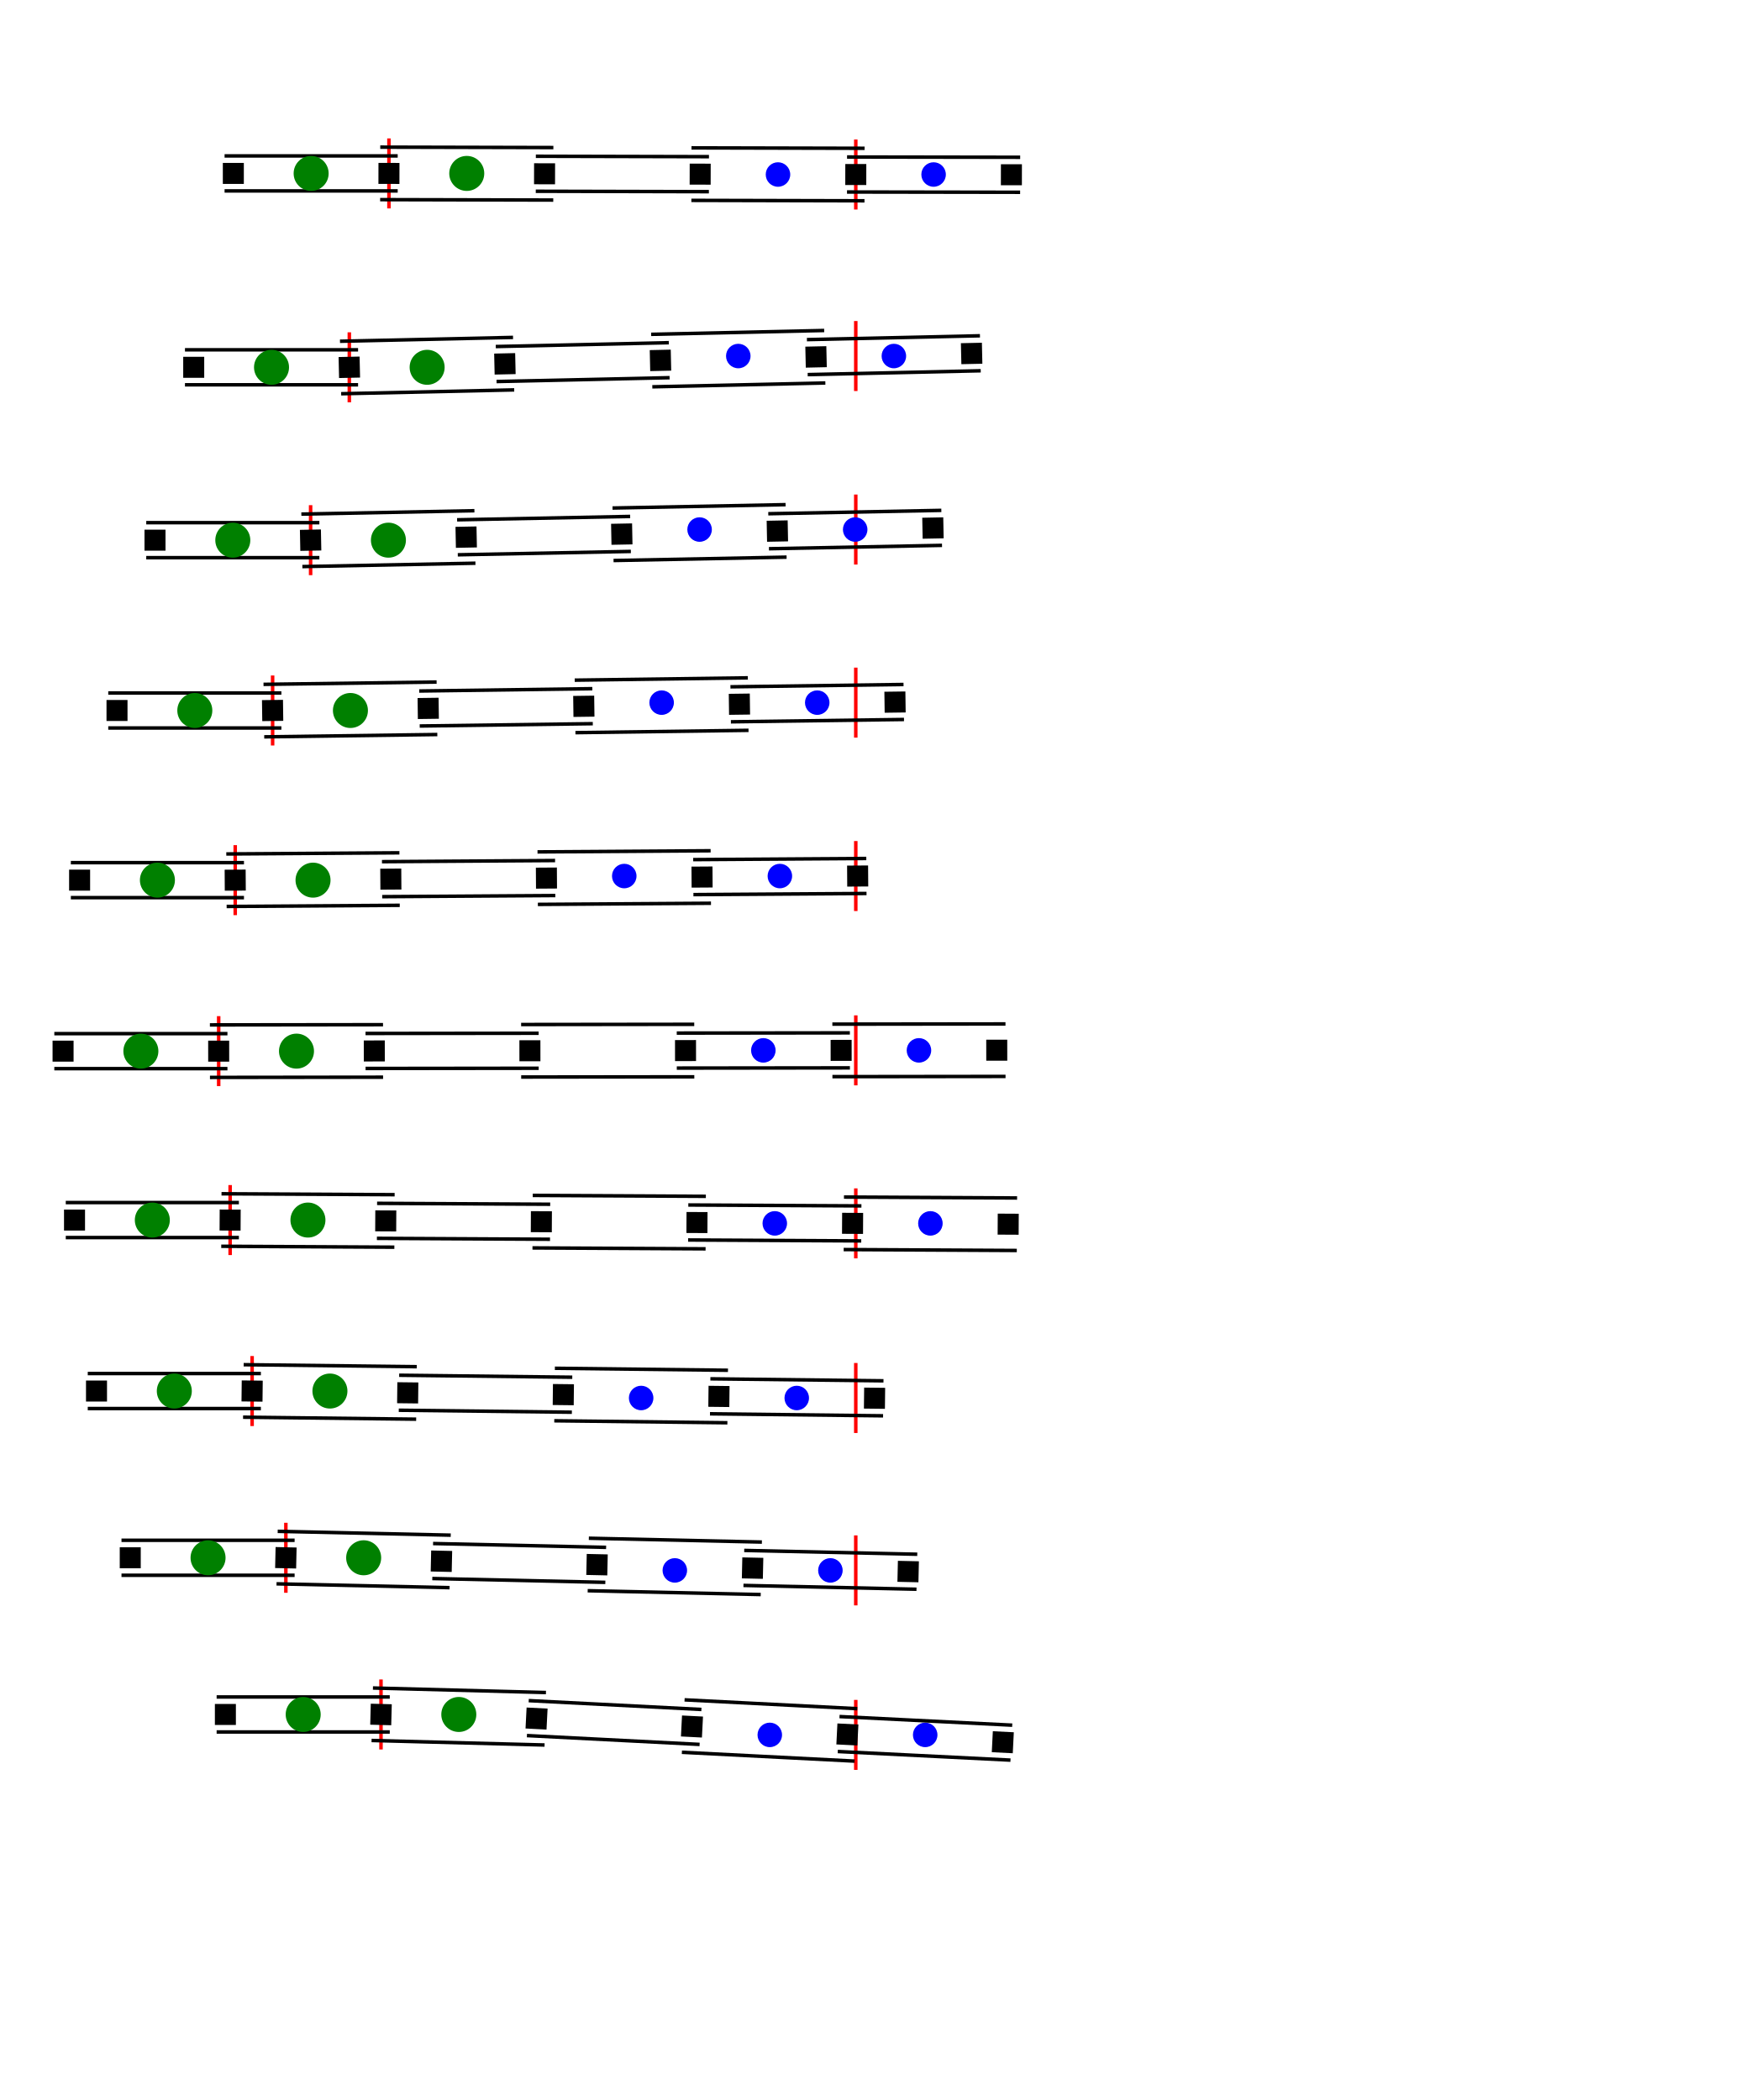
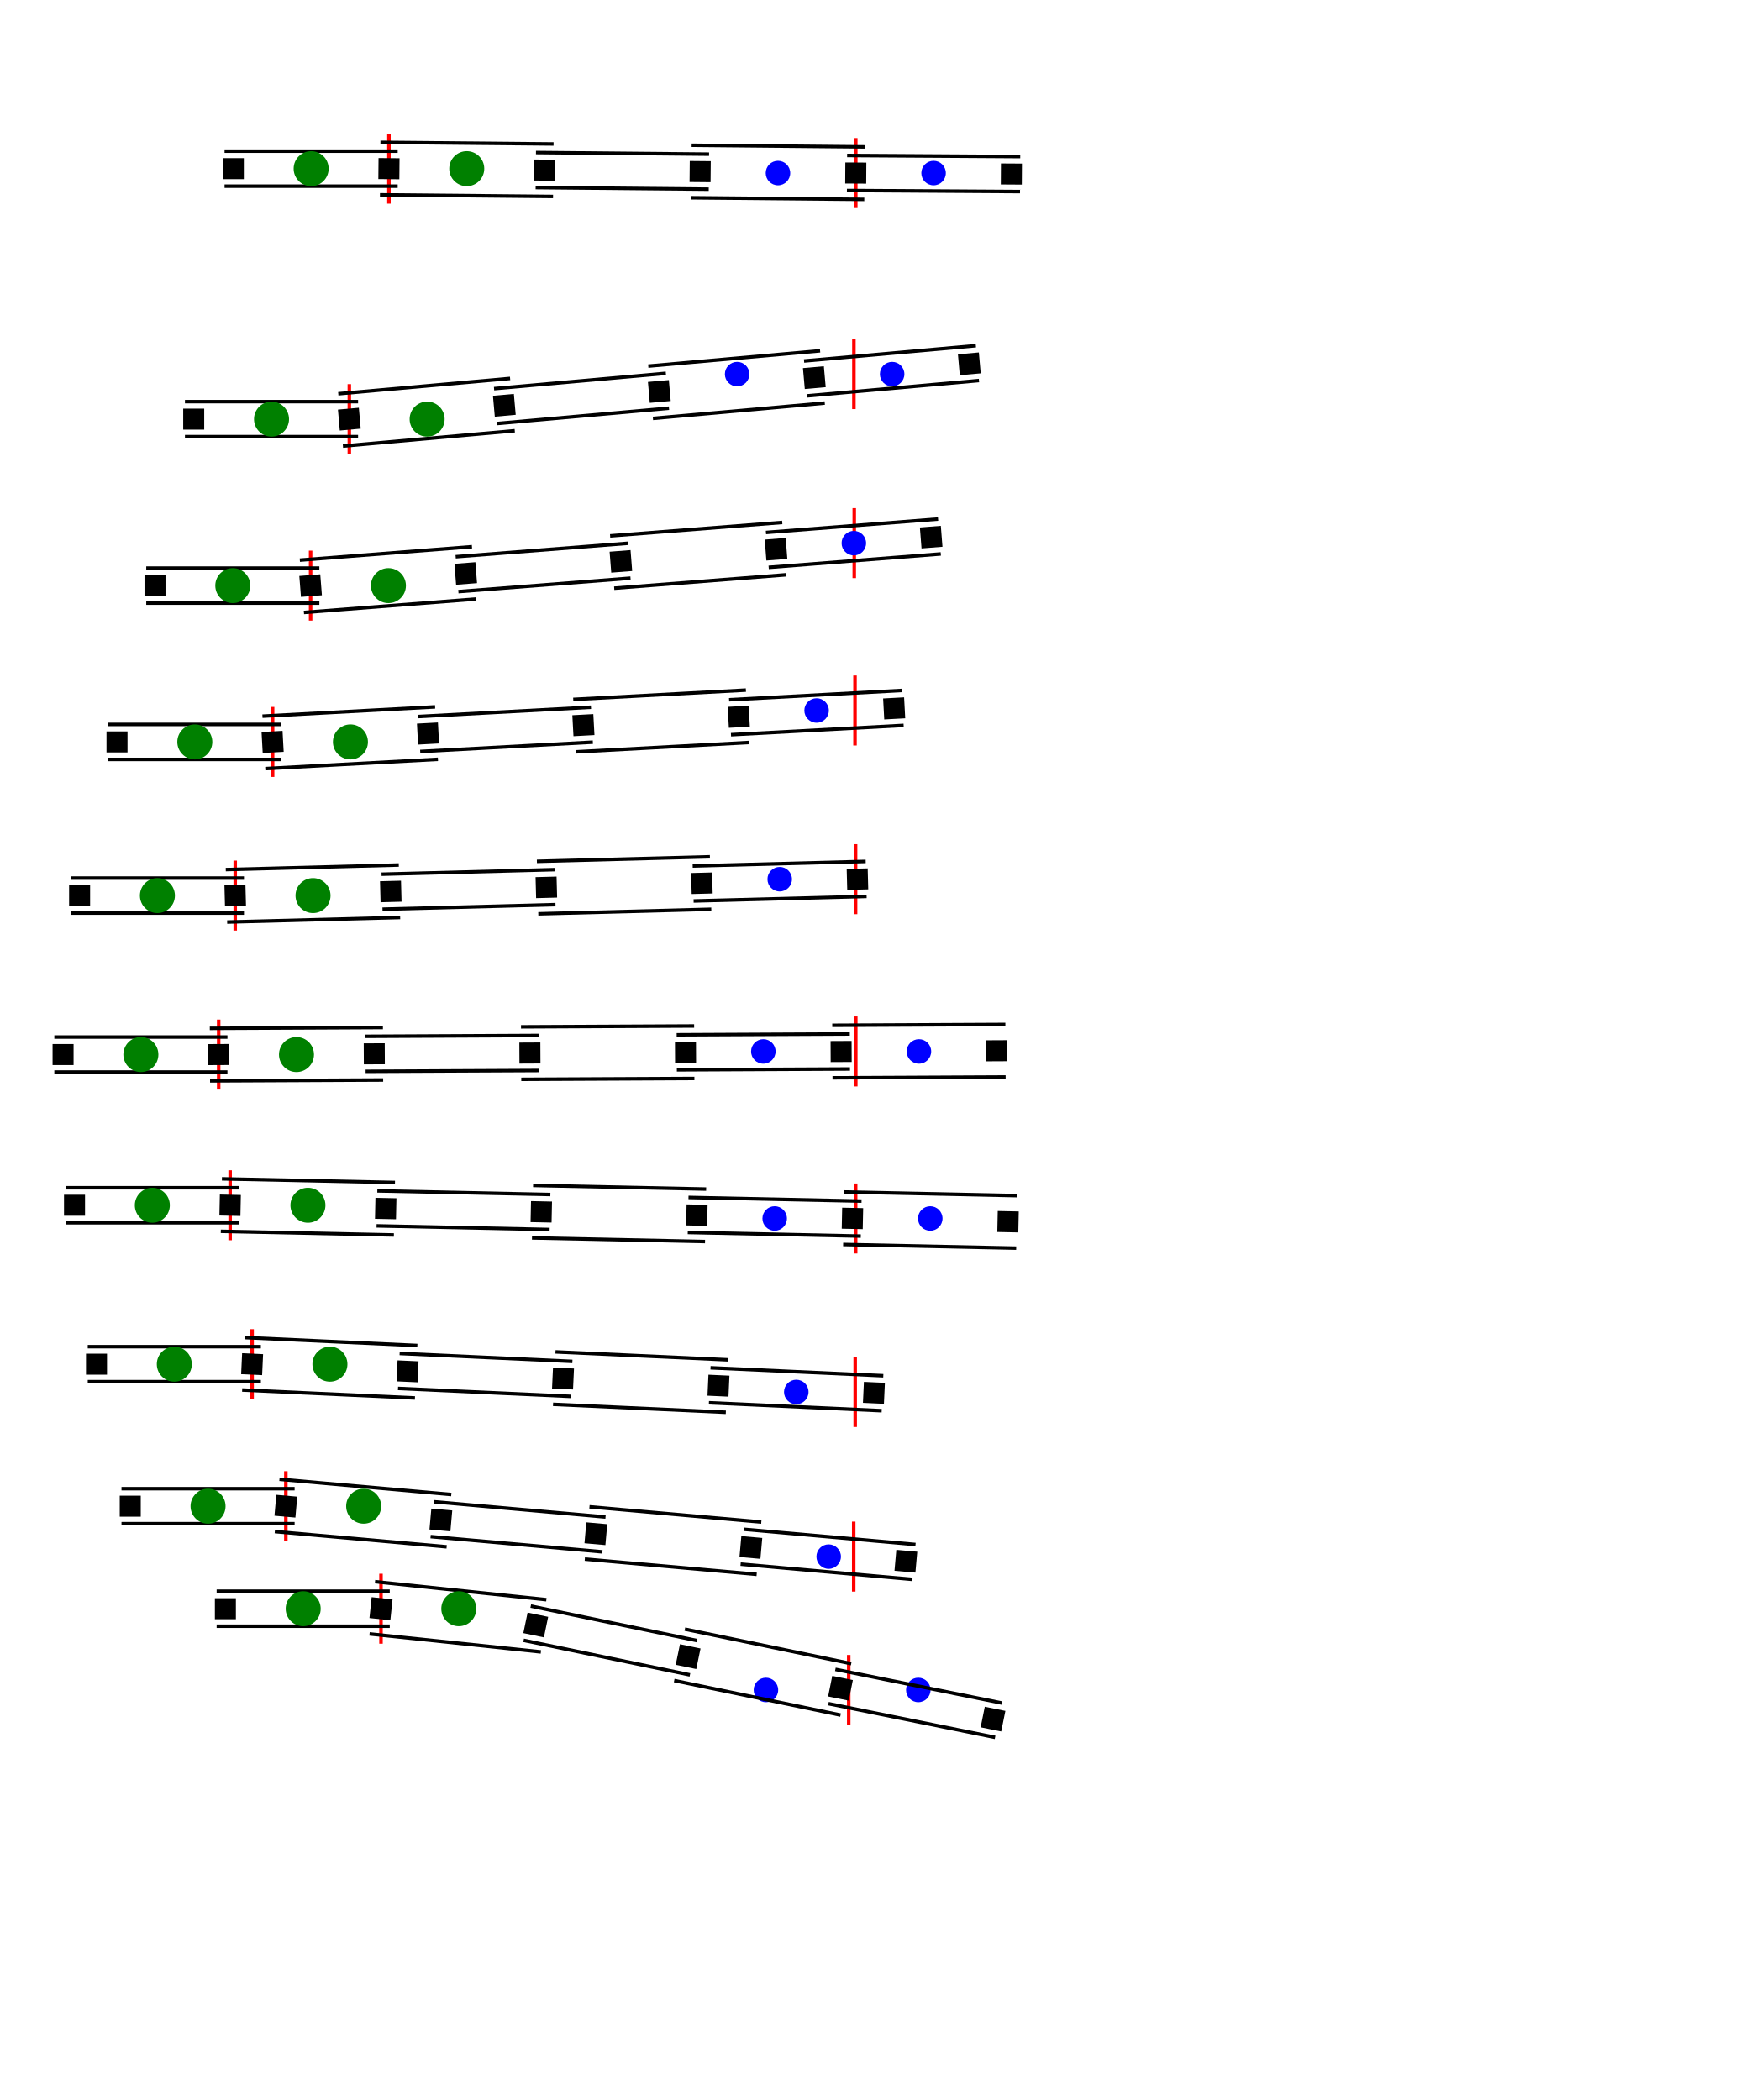
<svg xmlns="http://www.w3.org/2000/svg" width="1000" height="1200" viewBox="0 0 1000 1200">
  <defs>
</defs>
  <g>
-     <path d="M222.2,79.095 L222.2,119.095" stroke="red" stroke-width="2px" />
-     <path d="M488.9,79.722 L488.9,119.722" stroke="red" stroke-width="2px" />
-     <circle cx="444.45" cy="99.722" r="7" fill="blue" />
-     <circle cx="533.349" cy="99.722" r="7" fill="blue" />
-     <g fill="black" stroke="black" stroke-width="2px">
-       <g transform="rotate(0.0, 133.3, 99.09492)">
-         <rect x="128.3" y="94.095" width="10" height="10" />
-       </g>
-       <g transform="rotate(0.134613, 222.2, 99.09492)">
-         <rect x="217.2" y="94.095" width="10" height="10" />
-       </g>
-       <g transform="rotate(0.1346128, 311.0998, 99.30378)">
-         <rect x="306.1" y="94.304" width="10" height="10" />
-       </g>
-       <g transform="rotate(0.1346124, 399.9995, 99.51265)">
-         <rect x="395" y="94.513" width="10" height="10" />
-       </g>
-       <g transform="rotate(0.08974177, 488.8993, 99.72151)">
-         <rect x="483.899" y="94.722" width="10" height="10" />
-       </g>
-       <g transform="rotate(0.08974188, 577.7992, 99.86076)">
-         <rect x="572.799" y="94.861" width="10" height="10" />
-       </g>
-     </g>
-     <g fill="black" stroke="black" stroke-width="2px">
-       <g transform="rotate(0.0, 133.3, 99.09492)">
-         <path d="M128.3,89.095 L227.2,89.095" />
-         <path d="M128.3,109.095 L227.2,109.095" />
-       </g>
-       <g transform="rotate(0.134613, 222.2, 99.09492)">
-         <path d="M217.2,84.095 L316.1,84.095" />
-         <path d="M217.2,114.095 L316.1,114.095" />
-       </g>
-       <g transform="rotate(0.1346128, 311.0998, 99.30378)">
-         <path d="M306.1,89.304 L405,89.304" />
-         <path d="M306.1,109.304 L405,109.304" />
-       </g>
-       <g transform="rotate(0.1346124, 399.9995, 99.51265)">
-         <path d="M395,84.513 L493.899,84.513" />
-         <path d="M395,114.513 L493.899,114.513" />
-       </g>
-       <g transform="rotate(0.08974177, 488.8993, 99.72151)">
-         <path d="M483.899,89.722 L582.799,89.722" />
-         <path d="M483.899,109.722 L582.799,109.722" />
-       </g>
-     </g>
-     <g fill="green">
-       <circle cx="177.75" cy="99.095" r="10" />
-       <circle cx="266.65" cy="99.095" r="10" />
-     </g>
-   </g>
-   <g>
-     <path d="M199.566,189.888 L199.566,229.888" stroke="red" stroke-width="2px" />
-     <path d="M488.894,183.448 L488.894,223.448" stroke="red" stroke-width="2px" />
-     <circle cx="421.772" cy="203.448" r="7" fill="blue" />
-     <circle cx="510.65" cy="203.448" r="7" fill="blue" />
-     <g fill="black" stroke="black" stroke-width="2px">
-       <g transform="rotate(0.0, 110.6657, 209.8876)">
-         <rect x="105.666" y="204.888" width="10" height="10" />
-       </g>
-       <g transform="rotate(-1.275288, 199.5657, 209.8876)">
-         <rect x="194.566" y="204.888" width="10" height="10" />
-       </g>
-       <g transform="rotate(-1.275148, 288.4437, 207.9091)">
-         <rect x="283.444" y="202.909" width="10" height="10" />
-       </g>
-       <g transform="rotate(-1.274896, 377.3217, 205.9307)">
-         <rect x="372.322" y="200.931" width="10" height="10" />
-       </g>
-       <g transform="rotate(-1.27366, 466.1997, 203.9527)">
-         <rect x="461.2" y="198.953" width="10" height="10" />
-       </g>
-       <g transform="rotate(-1.274083, 555.0777, 201.9767)">
-         <rect x="550.078" y="196.977" width="10" height="10" />
-       </g>
-     </g>
-     <g fill="black" stroke="black" stroke-width="2px">
-       <g transform="rotate(0.0, 110.6657, 209.8876)">
-         <path d="M105.666,199.888 L204.566,199.888" />
-         <path d="M105.666,219.888 L204.566,219.888" />
-       </g>
-       <g transform="rotate(-1.275288, 199.5657, 209.8876)">
-         <path d="M194.566,194.888 L293.444,194.888" />
-         <path d="M194.566,224.888 L293.444,224.888" />
-       </g>
-       <g transform="rotate(-1.275148, 288.4437, 207.9091)">
-         <path d="M283.444,197.909 L382.322,197.909" />
-         <path d="M283.444,217.909 L382.322,217.909" />
-       </g>
-       <g transform="rotate(-1.274896, 377.3217, 205.9307)">
-         <path d="M372.322,190.931 L471.2,190.931" />
-         <path d="M372.322,220.931 L471.2,220.931" />
-       </g>
-       <g transform="rotate(-1.27366, 466.1997, 203.9527)">
-         <path d="M461.2,193.953 L560.078,193.953" />
-         <path d="M461.2,213.953 L560.078,213.953" />
-       </g>
-     </g>
-     <g fill="green">
-       <circle cx="155.116" cy="209.888" r="10" />
-       <circle cx="244.016" cy="209.888" r="10" />
-     </g>
-   </g>
-   <g>
-     <path d="M177.449,288.667 L177.449,328.667" stroke="red" stroke-width="2px" />
-     <path d="M488.891,282.593 L488.891,322.593" stroke="red" stroke-width="2px" />
-     <circle cx="399.665" cy="302.593" r="7" fill="blue" />
-     <circle cx="488.548" cy="302.593" r="7" fill="blue" />
-     <g fill="black" stroke="black" stroke-width="2px">
-       <g transform="rotate(0.0, 88.54859, 308.6672)">
-         <rect x="83.549" y="303.667" width="10" height="10" />
-       </g>
-       <g transform="rotate(-1.1175, 177.4486, 308.6672)">
-         <rect x="172.449" y="303.667" width="10" height="10" />
-       </g>
-       <g transform="rotate(-1.117415, 266.3317, 306.9334)">
-         <rect x="261.332" y="301.933" width="10" height="10" />
-       </g>
-       <g transform="rotate(-1.117274, 355.2148, 305.1997)">
-         <rect x="350.215" y="300.2" width="10" height="10" />
-       </g>
-       <g transform="rotate(-1.116852, 444.0979, 303.4663)">
-         <rect x="439.098" y="298.466" width="10" height="10" />
-       </g>
-       <g transform="rotate(-1.11728, 532.981, 301.7335)">
-         <rect x="527.981" y="296.733" width="10" height="10" />
-       </g>
-     </g>
-     <g fill="black" stroke="black" stroke-width="2px">
-       <g transform="rotate(0.0, 88.54859, 308.6672)">
-         <path d="M83.549,298.667 L182.449,298.667" />
-         <path d="M83.549,318.667 L182.449,318.667" />
-       </g>
-       <g transform="rotate(-1.1175, 177.4486, 308.6672)">
-         <path d="M172.449,293.667 L271.332,293.667" />
-         <path d="M172.449,323.667 L271.332,323.667" />
-       </g>
-       <g transform="rotate(-1.117415, 266.3317, 306.9334)">
-         <path d="M261.332,296.933 L360.215,296.933" />
-         <path d="M261.332,316.933 L360.215,316.933" />
-       </g>
-       <g transform="rotate(-1.117274, 355.2148, 305.1997)">
-         <path d="M350.215,290.2 L449.098,290.2" />
-         <path d="M350.215,320.2 L449.098,320.2" />
-       </g>
-       <g transform="rotate(-1.116852, 444.0979, 303.4663)">
-         <path d="M439.098,293.466 L537.981,293.466" />
-         <path d="M439.098,313.466 L537.981,313.466" />
-       </g>
-     </g>
-     <g fill="green">
-       <circle cx="132.999" cy="308.667" r="10" />
-       <circle cx="221.899" cy="308.667" r="10" />
-     </g>
-   </g>
-   <g>
-     <path d="M155.745,385.992 L155.745,425.992" stroke="red" stroke-width="2px" />
-     <path d="M488.894,381.501 L488.894,421.501" stroke="red" stroke-width="2px" />
-     <circle cx="377.979" cy="401.501" r="7" fill="blue" />
-     <circle cx="466.871" cy="401.501" r="7" fill="blue" />
-     <g fill="black" stroke="black" stroke-width="2px">
-       <g transform="rotate(0.0, 66.84485, 405.9918)">
-         <rect x="61.845" y="400.992" width="10" height="10" />
-       </g>
-       <g transform="rotate(-0.7723904, 155.7448, 405.9918)">
-         <rect x="150.745" y="400.992" width="10" height="10" />
-       </g>
-       <g transform="rotate(-0.7723649, 244.6368, 404.7934)">
-         <rect x="239.637" y="399.793" width="10" height="10" />
-       </g>
-       <g transform="rotate(-0.7723247, 333.5287, 403.595)">
-         <rect x="328.529" y="398.595" width="10" height="10" />
-       </g>
-       <g transform="rotate(-0.7722309, 422.4206, 402.3967)">
-         <rect x="417.421" y="397.397" width="10" height="10" />
-       </g>
-       <g transform="rotate(-0.7725091, 511.3125, 401.1986)">
-         <rect x="506.313" y="396.199" width="10" height="10" />
-       </g>
-     </g>
-     <g fill="black" stroke="black" stroke-width="2px">
-       <g transform="rotate(0.0, 66.84485, 405.9918)">
-         <path d="M61.845,395.992 L160.745,395.992" />
-         <path d="M61.845,415.992 L160.745,415.992" />
-       </g>
-       <g transform="rotate(-0.7723904, 155.7448, 405.9918)">
-         <path d="M150.745,390.992 L249.637,390.992" />
-         <path d="M150.745,420.992 L249.637,420.992" />
-       </g>
-       <g transform="rotate(-0.7723649, 244.6368, 404.7934)">
-         <path d="M239.637,394.793 L338.529,394.793" />
-         <path d="M239.637,414.793 L338.529,414.793" />
-       </g>
-       <g transform="rotate(-0.7723247, 333.5287, 403.595)">
-         <path d="M328.529,388.595 L427.421,388.595" />
-         <path d="M328.529,418.595 L427.421,418.595" />
-       </g>
-       <g transform="rotate(-0.7722309, 422.4206, 402.3967)">
-         <path d="M417.421,392.397 L516.313,392.397" />
-         <path d="M417.421,412.397 L516.313,412.397" />
-       </g>
-     </g>
-     <g fill="green">
-       <circle cx="111.295" cy="405.992" r="10" />
-       <circle cx="200.195" cy="405.992" r="10" />
-     </g>
-   </g>
-   <g>
-     <path d="M134.378,482.939 L134.378,522.939" stroke="red" stroke-width="2px" />
-     <path d="M488.898,480.596 L488.898,520.596" stroke="red" stroke-width="2px" />
-     <circle cx="356.624" cy="500.596" r="7" fill="blue" />
-     <circle cx="445.522" cy="500.596" r="7" fill="blue" />
-     <g fill="black" stroke="black" stroke-width="2px">
-       <g transform="rotate(0.0, 45.47818, 502.939)">
-         <rect x="40.478" y="497.939" width="10" height="10" />
-       </g>
-       <g transform="rotate(-0.3787096, 134.3782, 502.939)">
-         <rect x="129.378" y="497.939" width="10" height="10" />
-       </g>
-       <g transform="rotate(-0.3787068, 223.2762, 502.3514)">
-         <rect x="218.276" y="497.351" width="10" height="10" />
-       </g>
-       <g transform="rotate(-0.3787026, 312.1743, 501.7638)">
-         <rect x="307.174" y="496.764" width="10" height="10" />
-       </g>
-       <g transform="rotate(-0.3786943, 401.0724, 501.1762)">
-         <rect x="396.072" y="496.176" width="10" height="10" />
-       </g>
-       <g transform="rotate(-0.3793813, 489.9704, 500.5886)">
-         <rect x="484.97" y="495.589" width="10" height="10" />
-       </g>
-     </g>
-     <g fill="black" stroke="black" stroke-width="2px">
-       <g transform="rotate(0.0, 45.47818, 502.939)">
-         <path d="M40.478,492.939 L139.378,492.939" />
-         <path d="M40.478,512.939 L139.378,512.939" />
-       </g>
-       <g transform="rotate(-0.3787096, 134.3782, 502.939)">
-         <path d="M129.378,487.939 L228.276,487.939" />
-         <path d="M129.378,517.939 L228.276,517.939" />
-       </g>
-       <g transform="rotate(-0.3787068, 223.2762, 502.3514)">
-         <path d="M218.276,492.351 L317.174,492.351" />
-         <path d="M218.276,512.351 L317.174,512.351" />
-       </g>
-       <g transform="rotate(-0.3787026, 312.1743, 501.7638)">
-         <path d="M307.174,486.764 L406.072,486.764" />
-         <path d="M307.174,516.764 L406.072,516.764" />
-       </g>
-       <g transform="rotate(-0.3786943, 401.0724, 501.1762)">
-         <path d="M396.072,491.176 L494.97,491.176" />
-         <path d="M396.072,511.176 L494.97,511.176" />
-       </g>
-     </g>
-     <g fill="green">
-       <circle cx="89.928" cy="502.939" r="10" />
-       <circle cx="178.828" cy="502.939" r="10" />
-     </g>
-   </g>
-   <g>
-     <path d="M124.93,580.652 L124.93,620.652" stroke="red" stroke-width="2px" />
-     <path d="M488.9,580.207 L488.9,620.207" stroke="red" stroke-width="2px" />
-     <circle cx="436.08" cy="600.207" r="7" fill="blue" />
-     <circle cx="524.98" cy="600.207" r="7" fill="blue" />
-     <g fill="black" stroke="black" stroke-width="2px">
-       <g transform="rotate(0.0, 36.02983, 600.6521)">
-         <rect x="31.03" y="595.652" width="10" height="10" />
-       </g>
-       <g transform="rotate(-0.07004647, 124.9298, 600.6521)">
-         <rect x="119.93" y="595.652" width="10" height="10" />
-       </g>
-       <g transform="rotate(-0.07004645, 213.8298, 600.5434)">
-         <rect x="208.83" y="595.543" width="10" height="10" />
-       </g>
-       <g transform="rotate(-0.07004643, 302.7297, 600.4347)">
-         <rect x="297.73" y="595.435" width="10" height="10" />
-       </g>
-       <g transform="rotate(-0.07004638, 391.6296, 600.326)">
-         <rect x="386.63" y="595.326" width="10" height="10" />
-       </g>
-       <g transform="rotate(-0.07004583, 480.5296, 600.2174)">
-         <rect x="475.53" y="595.217" width="10" height="10" />
-       </g>
-       <g transform="rotate(-0.07004588, 569.4295, 600.1087)">
-         <rect x="564.43" y="595.109" width="10" height="10" />
-       </g>
-     </g>
-     <g fill="black" stroke="black" stroke-width="2px">
-       <g transform="rotate(0.0, 36.02983, 600.6521)">
-         <path d="M31.03,590.652 L129.93,590.652" />
-         <path d="M31.03,610.652 L129.93,610.652" />
-       </g>
-       <g transform="rotate(-0.07004647, 124.9298, 600.6521)">
-         <path d="M119.93,585.652 L218.83,585.652" />
-         <path d="M119.93,615.652 L218.83,615.652" />
-       </g>
-       <g transform="rotate(-0.07004645, 213.8298, 600.5434)">
-         <path d="M208.83,590.543 L307.73,590.543" />
-         <path d="M208.83,610.543 L307.73,610.543" />
-       </g>
-       <g transform="rotate(-0.07004643, 302.7297, 600.4347)">
-         <path d="M297.73,585.435 L396.63,585.435" />
-         <path d="M297.73,615.435 L396.63,615.435" />
-       </g>
-       <g transform="rotate(-0.07004638, 391.6296, 600.326)">
-         <path d="M386.63,590.326 L485.53,590.326" />
-         <path d="M386.63,610.326 L485.53,610.326" />
-       </g>
-       <g transform="rotate(-0.07004583, 480.5296, 600.2174)">
-         <path d="M475.53,585.217 L574.43,585.217" />
-         <path d="M475.53,615.217 L574.43,615.217" />
-       </g>
-     </g>
-     <g fill="green">
-       <circle cx="80.48" cy="600.652" r="10" />
-       <circle cx="169.38" cy="600.652" r="10" />
-     </g>
-   </g>
-   <g>
-     <path d="M131.472,677.179 L131.472,717.179" stroke="red" stroke-width="2px" />
-     <path d="M488.9,679.07 L488.9,719.07" stroke="red" stroke-width="2px" />
-     <circle cx="442.619" cy="699.07" r="7" fill="blue" />
-     <circle cx="531.517" cy="699.07" r="7" fill="blue" />
-     <g fill="black" stroke="black" stroke-width="2px">
-       <g transform="rotate(0.0, 42.57247, 697.1786)">
-         <rect x="37.572" y="692.179" width="10" height="10" />
-       </g>
-       <g transform="rotate(0.3031387, 131.4725, 697.1786)">
-         <rect x="126.472" y="692.179" width="10" height="10" />
-       </g>
-       <g transform="rotate(0.3031373, 220.3712, 697.6489)">
-         <rect x="215.371" y="692.649" width="10" height="10" />
-       </g>
-       <g transform="rotate(0.3031352, 309.27, 698.1193)">
-         <rect x="304.27" y="693.119" width="10" height="10" />
-       </g>
-       <g transform="rotate(0.303131, 398.1687, 698.5896)">
-         <rect x="393.169" y="693.59" width="10" height="10" />
-       </g>
-       <g transform="rotate(0.3029252, 487.0675, 699.06)">
-         <rect x="482.067" y="694.06" width="10" height="10" />
-       </g>
-       <g transform="rotate(0.3029295, 575.9663, 699.53)">
-         <rect x="570.966" y="694.53" width="10" height="10" />
-       </g>
-     </g>
-     <g fill="black" stroke="black" stroke-width="2px">
-       <g transform="rotate(0.0, 42.57247, 697.1786)">
-         <path d="M37.572,687.179 L136.472,687.179" />
-         <path d="M37.572,707.179 L136.472,707.179" />
-       </g>
-       <g transform="rotate(0.3031387, 131.4725, 697.1786)">
-         <path d="M126.472,682.179 L225.371,682.179" />
-         <path d="M126.472,712.179 L225.371,712.179" />
-       </g>
-       <g transform="rotate(0.3031373, 220.3712, 697.6489)">
-         <path d="M215.371,687.649 L314.27,687.649" />
-         <path d="M215.371,707.649 L314.27,707.649" />
-       </g>
-       <g transform="rotate(0.3031352, 309.27, 698.1193)">
-         <path d="M304.27,683.119 L403.169,683.119" />
-         <path d="M304.27,713.119 L403.169,713.119" />
-       </g>
-       <g transform="rotate(0.303131, 398.1687, 698.5896)">
-         <path d="M393.169,688.59 L492.067,688.59" />
-         <path d="M393.169,708.59 L492.067,708.59" />
-       </g>
-       <g transform="rotate(0.3029252, 487.0675, 699.06)">
-         <path d="M482.067,684.06 L580.966,684.06" />
-         <path d="M482.067,714.06 L580.966,714.06" />
-       </g>
-     </g>
-     <g fill="green">
-       <circle cx="87.022" cy="697.179" r="10" />
-       <circle cx="175.922" cy="697.179" r="10" />
-     </g>
-   </g>
-   <g>
-     <path d="M144.033,774.881 L144.033,814.881" stroke="red" stroke-width="2px" />
-     <path d="M488.895,778.853 L488.895,818.853" stroke="red" stroke-width="2px" />
-     <circle cx="366.271" cy="798.853" r="7" fill="blue" />
-     <circle cx="455.166" cy="798.853" r="7" fill="blue" />
-     <g fill="black" stroke="black" stroke-width="2px">
-       <g transform="rotate(0.0, 55.1332, 794.8812)">
-         <rect x="50.133" y="789.881" width="10" height="10" />
-       </g>
-       <g transform="rotate(0.6597983, 144.0332, 794.8812)">
-         <rect x="139.033" y="789.881" width="10" height="10" />
-       </g>
-       <g transform="rotate(0.6597831, 232.9273, 795.9049)">
-         <rect x="227.927" y="790.905" width="10" height="10" />
-       </g>
-       <g transform="rotate(0.6597598, 321.8214, 796.9286)">
-         <rect x="316.821" y="791.929" width="10" height="10" />
-       </g>
-       <g transform="rotate(0.6597101, 410.7155, 797.9523)">
-         <rect x="405.716" y="792.952" width="10" height="10" />
-       </g>
-       <g transform="rotate(0.6600731, 499.6096, 798.9759)">
-         <rect x="494.61" y="793.976" width="10" height="10" />
-       </g>
-     </g>
-     <g fill="black" stroke="black" stroke-width="2px">
-       <g transform="rotate(0.0, 55.1332, 794.8812)">
-         <path d="M50.133,784.881 L149.033,784.881" />
-         <path d="M50.133,804.881 L149.033,804.881" />
-       </g>
-       <g transform="rotate(0.6597983, 144.0332, 794.8812)">
-         <path d="M139.033,779.881 L237.927,779.881" />
-         <path d="M139.033,809.881 L237.927,809.881" />
-       </g>
-       <g transform="rotate(0.6597831, 232.9273, 795.9049)">
-         <path d="M227.927,785.905 L326.821,785.905" />
-         <path d="M227.927,805.905 L326.821,805.905" />
-       </g>
-       <g transform="rotate(0.6597598, 321.8214, 796.9286)">
-         <path d="M316.821,781.929 L415.716,781.929" />
-         <path d="M316.821,811.929 L415.716,811.929" />
-       </g>
-       <g transform="rotate(0.6597101, 410.7155, 797.9523)">
-         <path d="M405.716,787.952 L504.61,787.952" />
-         <path d="M405.716,807.952 L504.61,807.952" />
-       </g>
-     </g>
-     <g fill="green">
-       <circle cx="99.583" cy="794.881" r="10" />
-       <circle cx="188.483" cy="794.881" r="10" />
-     </g>
-   </g>
-   <g>
-     <path d="M163.308,870.157 L163.308,910.157" stroke="red" stroke-width="2px" />
-     <path d="M488.886,877.369 L488.886,917.369" stroke="red" stroke-width="2px" />
-     <circle cx="385.514" cy="897.369" r="7" fill="blue" />
-     <circle cx="474.392" cy="897.369" r="7" fill="blue" />
-     <g fill="black" stroke="black" stroke-width="2px">
-       <g transform="rotate(0.0, 74.40757, 890.1568)">
-         <rect x="69.408" y="885.157" width="10" height="10" />
-       </g>
-       <g transform="rotate(1.269101, 163.3076, 890.1568)">
-         <rect x="158.308" y="885.157" width="10" height="10" />
-       </g>
-       <g transform="rotate(1.268984, 252.1858, 892.1257)">
-         <rect x="247.186" y="887.126" width="10" height="10" />
-       </g>
-       <g transform="rotate(1.268796, 341.064, 894.0945)">
-         <rect x="336.064" y="889.095" width="10" height="10" />
-       </g>
-       <g transform="rotate(1.268327, 429.9422, 896.063)">
-         <rect x="424.942" y="891.063" width="10" height="10" />
-       </g>
-       <g transform="rotate(1.269251, 518.8204, 898.0308)">
-         <rect x="513.82" y="893.031" width="10" height="10" />
-       </g>
-     </g>
-     <g fill="black" stroke="black" stroke-width="2px">
-       <g transform="rotate(0.0, 74.40757, 890.1568)">
-         <path d="M69.408,880.157 L168.308,880.157" />
-         <path d="M69.408,900.157 L168.308,900.157" />
-       </g>
-       <g transform="rotate(1.269101, 163.3076, 890.1568)">
-         <path d="M158.308,875.157 L257.186,875.157" />
-         <path d="M158.308,905.157 L257.186,905.157" />
-       </g>
-       <g transform="rotate(1.268984, 252.1858, 892.1257)">
-         <path d="M247.186,882.126 L346.064,882.126" />
-         <path d="M247.186,902.126 L346.064,902.126" />
-       </g>
-       <g transform="rotate(1.268796, 341.064, 894.0945)">
-         <path d="M336.064,879.095 L434.942,879.095" />
-         <path d="M336.064,909.095 L434.942,909.095" />
-       </g>
-       <g transform="rotate(1.268327, 429.9422, 896.063)">
-         <path d="M424.942,886.063 L523.82,886.063" />
-         <path d="M424.942,906.063 L523.82,906.063" />
-       </g>
-     </g>
-     <g fill="green">
-       <circle cx="118.858" cy="890.157" r="10" />
-       <circle cx="207.758" cy="890.157" r="10" />
-     </g>
-   </g>
-   <g>
-     <path d="M217.659,959.696 L217.659,999.696" stroke="red" stroke-width="2px" />
-     <path d="M488.894,971.367 L488.894,1011.367" stroke="red" stroke-width="2px" />
-     <circle cx="439.762" cy="991.367" r="7" fill="blue" />
-     <circle cx="528.545" cy="991.367" r="7" fill="blue" />
-     <g fill="black" stroke="black" stroke-width="2px">
-       <g transform="rotate(0.0, 128.7587, 979.6964)">
-         <rect x="123.759" y="974.696" width="10" height="10" />
-       </g>
-       <g transform="rotate(1.5, 217.6587, 979.6964)">
-         <rect x="212.659" y="974.696" width="10" height="10" />
-       </g>
-       <g transform="rotate(2.935003, 306.5283, 982.0235)">
-         <rect x="301.528" y="977.023" width="10" height="10" />
-       </g>
-       <g transform="rotate(2.931343, 395.3117, 986.5754)">
-         <rect x="390.312" y="981.575" width="10" height="10" />
-       </g>
-       <g transform="rotate(2.860314, 484.0953, 991.1217)">
-         <rect x="479.095" y="986.122" width="10" height="10" />
-       </g>
-       <g transform="rotate(2.864089, 572.8846, 995.5579)">
-         <rect x="567.885" y="990.558" width="10" height="10" />
-       </g>
-     </g>
-     <g fill="black" stroke="black" stroke-width="2px">
-       <g transform="rotate(0.0, 128.7587, 979.6964)">
-         <path d="M123.759,969.696 L222.659,969.696" />
-         <path d="M123.759,989.696 L222.659,989.696" />
-       </g>
-       <g transform="rotate(1.5, 217.6587, 979.6964)">
-         <path d="M212.659,964.696 L311.528,964.696" />
-         <path d="M212.659,994.696 L311.528,994.696" />
-       </g>
-       <g transform="rotate(2.935003, 306.5283, 982.0235)">
-         <path d="M301.528,972.023 L400.312,972.023" />
-         <path d="M301.528,992.023 L400.312,992.023" />
-       </g>
-       <g transform="rotate(2.931343, 395.3117, 986.5754)">
-         <path d="M390.312,971.575 L489.095,971.575" />
-         <path d="M390.312,1001.575 L489.095,1001.575" />
-       </g>
-       <g transform="rotate(2.860314, 484.0953, 991.1217)">
-         <path d="M479.095,981.122 L577.885,981.122" />
-         <path d="M479.095,1001.122 L577.885,1001.122" />
-       </g>
-     </g>
-     <g fill="green">
-       <circle cx="173.209" cy="979.696" r="10" />
-       <circle cx="262.109" cy="979.696" r="10" />
+     <path d="M222.2,76.38 L222.2,116.38" stroke="red" stroke-width="2px" />
+     <path d="M488.889,78.886 L488.889,118.886" stroke="red" stroke-width="2px" />
+     <circle cx="444.442" cy="98.886" r="7" fill="blue" />
+     <circle cx="533.338" cy="98.886" r="7" fill="blue" />
+     <g fill="black" stroke="black" stroke-width="2px">
+       <g transform="rotate(0.0, 133.3, 96.37972)">
+         <rect x="128.3" y="91.38" width="10" height="10" />
+       </g>
+       <g transform="rotate(0.5384519, 222.2, 96.37972)">
+         <rect x="217.2" y="91.38" width="10" height="10" />
+       </g>
+       <g transform="rotate(0.5384512, 311.0961, 97.21517)">
+         <rect x="306.096" y="92.215" width="10" height="10" />
+       </g>
+       <g transform="rotate(0.5384497, 399.9921, 98.05062)">
+         <rect x="394.992" y="93.051" width="10" height="10" />
+       </g>
+       <g transform="rotate(0.3589671, 488.8882, 98.88606)">
+         <rect x="483.888" y="93.886" width="10" height="10" />
+       </g>
+       <g transform="rotate(0.3589675, 577.7865, 99.44303)">
+         <rect x="572.786" y="94.443" width="10" height="10" />
+       </g>
+     </g>
+     <g fill="black" stroke="black" stroke-width="2px">
+       <g transform="rotate(0.0, 133.3, 96.37972)">
+         <path d="M128.3,86.38 L227.2,86.38" />
+         <path d="M128.3,106.38 L227.2,106.38" />
+       </g>
+       <g transform="rotate(0.5384519, 222.2, 96.37972)">
+         <path d="M217.2,81.38 L316.096,81.38" />
+         <path d="M217.2,111.38 L316.096,111.38" />
+       </g>
+       <g transform="rotate(0.5384512, 311.0961, 97.21517)">
+         <path d="M306.096,87.215 L404.992,87.215" />
+         <path d="M306.096,107.215 L404.992,107.215" />
+       </g>
+       <g transform="rotate(0.5384497, 399.9921, 98.05062)">
+         <path d="M394.992,83.051 L493.888,83.051" />
+         <path d="M394.992,113.051 L493.888,113.051" />
+       </g>
+       <g transform="rotate(0.3589671, 488.8882, 98.88606)">
+         <path d="M483.888,88.886 L582.786,88.886" />
+         <path d="M483.888,108.886 L582.786,108.886" />
+       </g>
+     </g>
+     <g fill="green">
+       <circle cx="177.75" cy="96.38" r="10" />
+       <circle cx="266.65" cy="96.38" r="10" />
+     </g>
+   </g>
+   <g>
+     <path d="M199.566,219.502 L199.566,259.502" stroke="red" stroke-width="2px" />
+     <path d="M487.82,193.774 L487.82,233.774" stroke="red" stroke-width="2px" />
+     <circle cx="421.112" cy="213.774" r="7" fill="blue" />
+     <circle cx="509.66" cy="213.774" r="7" fill="blue" />
+     <g fill="black" stroke="black" stroke-width="2px">
+       <g transform="rotate(0.0, 110.6657, 239.5016)">
+         <rect x="105.666" y="234.502" width="10" height="10" />
+       </g>
+       <g transform="rotate(-5.101153, 199.5657, 239.5016)">
+         <rect x="194.566" y="234.502" width="10" height="10" />
+       </g>
+       <g transform="rotate(-5.100592, 288.1136, 231.5971)">
+         <rect x="283.114" y="226.597" width="10" height="10" />
+       </g>
+       <g transform="rotate(-5.099586, 376.6616, 223.6935)">
+         <rect x="371.662" y="218.694" width="10" height="10" />
+       </g>
+       <g transform="rotate(-5.094641, 465.2097, 215.7915)">
+         <rect x="460.21" y="210.791" width="10" height="10" />
+       </g>
+       <g transform="rotate(-5.096332, 553.7585, 207.897)">
+         <rect x="548.758" y="202.897" width="10" height="10" />
+       </g>
+     </g>
+     <g fill="black" stroke="black" stroke-width="2px">
+       <g transform="rotate(0.0, 110.6657, 239.5016)">
+         <path d="M105.666,229.502 L204.566,229.502" />
+         <path d="M105.666,249.502 L204.566,249.502" />
+       </g>
+       <g transform="rotate(-5.101153, 199.5657, 239.5016)">
+         <path d="M194.566,224.502 L293.114,224.502" />
+         <path d="M194.566,254.502 L293.114,254.502" />
+       </g>
+       <g transform="rotate(-5.100592, 288.1136, 231.5971)">
+         <path d="M283.114,221.597 L381.662,221.597" />
+         <path d="M283.114,241.597 L381.662,241.597" />
+       </g>
+       <g transform="rotate(-5.099586, 376.6616, 223.6935)">
+         <path d="M371.662,208.694 L470.21,208.694" />
+         <path d="M371.662,238.694 L470.21,238.694" />
+       </g>
+       <g transform="rotate(-5.094641, 465.2097, 215.7915)">
+         <path d="M460.21,205.791 L558.758,205.791" />
+         <path d="M460.21,225.791 L558.758,225.791" />
+       </g>
+     </g>
+     <g fill="green">
+       <circle cx="155.116" cy="239.502" r="10" />
+       <circle cx="244.016" cy="239.502" r="10" />
+     </g>
+   </g>
+   <g>
+     <path d="M177.449,314.636 L177.449,354.636" stroke="red" stroke-width="2px" />
+     <path d="M488.02,290.361 L488.02,330.361" stroke="red" stroke-width="2px" />
+     <circle cx="487.788" cy="310.361" r="7" fill="blue" />
+     <g fill="black" stroke="black" stroke-width="2px">
+       <g transform="rotate(0.0, 88.54859, 334.6358)">
+         <rect x="83.549" y="329.636" width="10" height="10" />
+       </g>
+       <g transform="rotate(-4.470001, 177.4486, 334.6358)">
+         <rect x="172.449" y="329.636" width="10" height="10" />
+       </g>
+       <g transform="rotate(-4.469661, 266.0782, 327.7071)">
+         <rect x="261.078" y="322.707" width="10" height="10" />
+       </g>
+       <g transform="rotate(-4.469096, 354.7078, 320.7791)">
+         <rect x="349.708" y="315.779" width="10" height="10" />
+       </g>
+       <g transform="rotate(-4.46741, 443.3375, 313.8519)">
+         <rect x="438.338" y="308.852" width="10" height="10" />
+       </g>
+       <g transform="rotate(-4.469122, 531.9674, 306.9272)">
+         <rect x="526.967" y="301.927" width="10" height="10" />
+       </g>
+     </g>
+     <g fill="black" stroke="black" stroke-width="2px">
+       <g transform="rotate(0.0, 88.54859, 334.6358)">
+         <path d="M83.549,324.636 L182.449,324.636" />
+         <path d="M83.549,344.636 L182.449,344.636" />
+       </g>
+       <g transform="rotate(-4.470001, 177.4486, 334.6358)">
+         <path d="M172.449,319.636 L271.078,319.636" />
+         <path d="M172.449,349.636 L271.078,349.636" />
+       </g>
+       <g transform="rotate(-4.469661, 266.0782, 327.7071)">
+         <path d="M261.078,317.707 L359.708,317.707" />
+         <path d="M261.078,337.707 L359.708,337.707" />
+       </g>
+       <g transform="rotate(-4.469096, 354.7078, 320.7791)">
+         <path d="M349.708,305.779 L448.338,305.779" />
+         <path d="M349.708,335.779 L448.338,335.779" />
+       </g>
+       <g transform="rotate(-4.46741, 443.3375, 313.8519)">
+         <path d="M438.338,303.852 L536.967,303.852" />
+         <path d="M438.338,323.852 L536.967,323.852" />
+       </g>
+     </g>
+     <g fill="green">
+       <circle cx="132.999" cy="334.636" r="10" />
+       <circle cx="221.899" cy="334.636" r="10" />
+     </g>
+   </g>
+   <g>
+     <path d="M155.745,403.956 L155.745,443.956" stroke="red" stroke-width="2px" />
+     <path d="M488.448,386 L488.448,426" stroke="red" stroke-width="2px" />
+     <circle cx="466.507" cy="406" r="7" fill="blue" />
+     <g fill="black" stroke="black" stroke-width="2px">
+       <g transform="rotate(0.0, 66.84485, 423.9564)">
+         <rect x="61.845" y="418.956" width="10" height="10" />
+       </g>
+       <g transform="rotate(-3.089562, 155.7448, 423.9564)">
+         <rect x="150.745" y="418.956" width="10" height="10" />
+       </g>
+       <g transform="rotate(-3.08946, 244.5156, 419.1649)">
+         <rect x="239.516" y="414.165" width="10" height="10" />
+       </g>
+       <g transform="rotate(-3.089299, 333.2864, 414.3736)">
+         <rect x="328.286" y="409.374" width="10" height="10" />
+       </g>
+       <g transform="rotate(-3.088924, 422.0572, 409.5826)">
+         <rect x="417.057" y="404.583" width="10" height="10" />
+       </g>
+       <g transform="rotate(-3.090036, 510.8281, 404.7922)">
+         <rect x="505.828" y="399.792" width="10" height="10" />
+       </g>
+     </g>
+     <g fill="black" stroke="black" stroke-width="2px">
+       <g transform="rotate(0.0, 66.84485, 423.9564)">
+         <path d="M61.845,413.956 L160.745,413.956" />
+         <path d="M61.845,433.956 L160.745,433.956" />
+       </g>
+       <g transform="rotate(-3.089562, 155.7448, 423.9564)">
+         <path d="M150.745,408.956 L249.516,408.956" />
+         <path d="M150.745,438.956 L249.516,438.956" />
+       </g>
+       <g transform="rotate(-3.08946, 244.5156, 419.1649)">
+         <path d="M239.516,409.165 L338.286,409.165" />
+         <path d="M239.516,429.165 L338.286,429.165" />
+       </g>
+       <g transform="rotate(-3.089299, 333.2864, 414.3736)">
+         <path d="M328.286,399.374 L427.057,399.374" />
+         <path d="M328.286,429.374 L427.057,429.374" />
+       </g>
+       <g transform="rotate(-3.088924, 422.0572, 409.5826)">
+         <path d="M417.057,399.583 L515.828,399.583" />
+         <path d="M417.057,419.583 L515.828,419.583" />
+       </g>
+     </g>
+     <g fill="green">
+       <circle cx="111.295" cy="423.956" r="10" />
+       <circle cx="200.195" cy="423.956" r="10" />
+     </g>
+   </g>
+   <g>
+     <path d="M134.378,491.755 L134.378,531.755" stroke="red" stroke-width="2px" />
+     <path d="M488.784,482.383 L488.784,522.383" stroke="red" stroke-width="2px" />
+     <circle cx="445.435" cy="502.383" r="7" fill="blue" />
+     <g fill="black" stroke="black" stroke-width="2px">
+       <g transform="rotate(0.0, 45.47818, 511.7547)">
+         <rect x="40.478" y="506.755" width="10" height="10" />
+       </g>
+       <g transform="rotate(-1.514838, 134.3782, 511.7547)">
+         <rect x="129.378" y="506.755" width="10" height="10" />
+       </g>
+       <g transform="rotate(-1.514827, 223.2471, 509.4046)">
+         <rect x="218.247" y="504.405" width="10" height="10" />
+       </g>
+       <g transform="rotate(-1.514811, 312.116, 507.0545)">
+         <rect x="307.116" y="502.054" width="10" height="10" />
+       </g>
+       <g transform="rotate(-1.514777, 400.985, 504.7044)">
+         <rect x="395.985" y="499.704" width="10" height="10" />
+       </g>
+       <g transform="rotate(-1.517525, 489.8539, 502.3543)">
+         <rect x="484.854" y="497.354" width="10" height="10" />
+       </g>
+     </g>
+     <g fill="black" stroke="black" stroke-width="2px">
+       <g transform="rotate(0.0, 45.47818, 511.7547)">
+         <path d="M40.478,501.755 L139.378,501.755" />
+         <path d="M40.478,521.755 L139.378,521.755" />
+       </g>
+       <g transform="rotate(-1.514838, 134.3782, 511.7547)">
+         <path d="M129.378,496.755 L228.247,496.755" />
+         <path d="M129.378,526.755 L228.247,526.755" />
+       </g>
+       <g transform="rotate(-1.514827, 223.2471, 509.4046)">
+         <path d="M218.247,499.405 L317.116,499.405" />
+         <path d="M218.247,519.405 L317.116,519.405" />
+       </g>
+       <g transform="rotate(-1.514811, 312.116, 507.0545)">
+         <path d="M307.116,492.054 L405.985,492.054" />
+         <path d="M307.116,522.054 L405.985,522.054" />
+       </g>
+       <g transform="rotate(-1.514777, 400.985, 504.7044)">
+         <path d="M395.985,494.704 L494.854,494.704" />
+         <path d="M395.985,514.704 L494.854,514.704" />
+       </g>
+     </g>
+     <g fill="green">
+       <circle cx="89.928" cy="511.755" r="10" />
+       <circle cx="178.828" cy="511.755" r="10" />
+     </g>
+   </g>
+   <g>
+     <path d="M124.93,582.608 L124.93,622.608" stroke="red" stroke-width="2px" />
+     <path d="M488.896,580.829 L488.896,620.829" stroke="red" stroke-width="2px" />
+     <circle cx="436.077" cy="600.829" r="7" fill="blue" />
+     <circle cx="524.976" cy="600.829" r="7" fill="blue" />
+     <g fill="black" stroke="black" stroke-width="2px">
+       <g transform="rotate(0.0, 36.02983, 602.6084)">
+         <rect x="31.03" y="597.608" width="10" height="10" />
+       </g>
+       <g transform="rotate(-0.2801859, 124.9298, 602.6084)">
+         <rect x="119.93" y="597.608" width="10" height="10" />
+       </g>
+       <g transform="rotate(-0.2801858, 213.8288, 602.1737)">
+         <rect x="208.829" y="597.174" width="10" height="10" />
+       </g>
+       <g transform="rotate(-0.2801857, 302.7277, 601.7389)">
+         <rect x="297.728" y="596.739" width="10" height="10" />
+       </g>
+       <g transform="rotate(-0.2801855, 391.6266, 601.3042)">
+         <rect x="386.627" y="596.304" width="10" height="10" />
+       </g>
+       <g transform="rotate(-0.2801833, 480.5256, 600.8695)">
+         <rect x="475.526" y="595.869" width="10" height="10" />
+       </g>
+       <g transform="rotate(-0.2801835, 569.4245, 600.4347)">
+         <rect x="564.425" y="595.435" width="10" height="10" />
+       </g>
+     </g>
+     <g fill="black" stroke="black" stroke-width="2px">
+       <g transform="rotate(0.0, 36.02983, 602.6084)">
+         <path d="M31.03,592.608 L129.93,592.608" />
+         <path d="M31.03,612.608 L129.93,612.608" />
+       </g>
+       <g transform="rotate(-0.2801859, 124.9298, 602.6084)">
+         <path d="M119.93,587.608 L218.829,587.608" />
+         <path d="M119.93,617.608 L218.829,617.608" />
+       </g>
+       <g transform="rotate(-0.2801858, 213.8288, 602.1737)">
+         <path d="M208.829,592.174 L307.728,592.174" />
+         <path d="M208.829,612.174 L307.728,612.174" />
+       </g>
+       <g transform="rotate(-0.2801857, 302.7277, 601.7389)">
+         <path d="M297.728,586.739 L396.627,586.739" />
+         <path d="M297.728,616.739 L396.627,616.739" />
+       </g>
+       <g transform="rotate(-0.2801855, 391.6266, 601.3042)">
+         <path d="M386.627,591.304 L485.526,591.304" />
+         <path d="M386.627,611.304 L485.526,611.304" />
+       </g>
+       <g transform="rotate(-0.2801833, 480.5256, 600.8695)">
+         <path d="M475.526,585.869 L574.425,585.869" />
+         <path d="M475.526,615.869 L574.425,615.869" />
+       </g>
+     </g>
+     <g fill="green">
+       <circle cx="80.48" cy="602.608" r="10" />
+       <circle cx="169.38" cy="602.608" r="10" />
+     </g>
+   </g>
+   <g>
+     <path d="M131.472,668.715 L131.472,708.715" stroke="red" stroke-width="2px" />
+     <path d="M488.825,676.279 L488.825,716.279" stroke="red" stroke-width="2px" />
+     <circle cx="442.563" cy="696.279" r="7" fill="blue" />
+     <circle cx="531.443" cy="696.279" r="7" fill="blue" />
+     <g fill="black" stroke="black" stroke-width="2px">
+       <g transform="rotate(0.0, 42.57247, 688.7152)">
+         <rect x="37.572" y="683.715" width="10" height="10" />
+       </g>
+       <g transform="rotate(1.212555, 131.4725, 688.7152)">
+         <rect x="126.472" y="683.715" width="10" height="10" />
+       </g>
+       <g transform="rotate(1.212549, 220.3526, 690.5964)">
+         <rect x="215.353" y="685.596" width="10" height="10" />
+       </g>
+       <g transform="rotate(1.212541, 309.2327, 692.4777)">
+         <rect x="304.233" y="687.478" width="10" height="10" />
+       </g>
+       <g transform="rotate(1.212524, 398.1127, 694.3589)">
+         <rect x="393.113" y="689.359" width="10" height="10" />
+       </g>
+       <g transform="rotate(1.211701, 486.9928, 696.2401)">
+         <rect x="481.993" y="691.24" width="10" height="10" />
+       </g>
+       <g transform="rotate(1.211718, 575.873, 698.12)">
+         <rect x="570.873" y="693.12" width="10" height="10" />
+       </g>
+     </g>
+     <g fill="black" stroke="black" stroke-width="2px">
+       <g transform="rotate(0.0, 42.57247, 688.7152)">
+         <path d="M37.572,678.715 L136.472,678.715" />
+         <path d="M37.572,698.715 L136.472,698.715" />
+       </g>
+       <g transform="rotate(1.212555, 131.4725, 688.7152)">
+         <path d="M126.472,673.715 L225.353,673.715" />
+         <path d="M126.472,703.715 L225.353,703.715" />
+       </g>
+       <g transform="rotate(1.212549, 220.3526, 690.5964)">
+         <path d="M215.353,680.596 L314.233,680.596" />
+         <path d="M215.353,700.596 L314.233,700.596" />
+       </g>
+       <g transform="rotate(1.212541, 309.2327, 692.4777)">
+         <path d="M304.233,677.478 L403.113,677.478" />
+         <path d="M304.233,707.478 L403.113,707.478" />
+       </g>
+       <g transform="rotate(1.212524, 398.1127, 694.3589)">
+         <path d="M393.113,684.359 L491.993,684.359" />
+         <path d="M393.113,704.359 L491.993,704.359" />
+       </g>
+       <g transform="rotate(1.211701, 486.9928, 696.2401)">
+         <path d="M481.993,681.24 L580.873,681.24" />
+         <path d="M481.993,711.24 L580.873,711.24" />
+       </g>
+     </g>
+     <g fill="green">
+       <circle cx="87.022" cy="688.715" r="10" />
+       <circle cx="175.922" cy="688.715" r="10" />
+     </g>
+   </g>
+   <g>
+     <path d="M144.033,759.532 L144.033,799.532" stroke="red" stroke-width="2px" />
+     <path d="M488.558,775.412 L488.558,815.412" stroke="red" stroke-width="2px" />
+     <circle cx="454.9" cy="795.412" r="7" fill="blue" />
+     <g fill="black" stroke="black" stroke-width="2px">
+       <g transform="rotate(0.0, 55.1332, 779.5316)">
+         <rect x="50.133" y="774.532" width="10" height="10" />
+       </g>
+       <g transform="rotate(2.639193, 144.0332, 779.5316)">
+         <rect x="139.033" y="774.532" width="10" height="10" />
+       </g>
+       <g transform="rotate(2.639132, 232.8389, 783.6251)">
+         <rect x="227.839" y="778.625" width="10" height="10" />
+       </g>
+       <g transform="rotate(2.639039, 321.6446, 787.7185)">
+         <rect x="316.645" y="782.719" width="10" height="10" />
+       </g>
+       <g transform="rotate(2.63884, 410.4503, 791.8118)">
+         <rect x="405.45" y="786.812" width="10" height="10" />
+       </g>
+       <g transform="rotate(2.640292, 499.2561, 795.9048)">
+         <rect x="494.256" y="790.905" width="10" height="10" />
+       </g>
+     </g>
+     <g fill="black" stroke="black" stroke-width="2px">
+       <g transform="rotate(0.0, 55.1332, 779.5316)">
+         <path d="M50.133,769.532 L149.033,769.532" />
+         <path d="M50.133,789.532 L149.033,789.532" />
+       </g>
+       <g transform="rotate(2.639193, 144.0332, 779.5316)">
+         <path d="M139.033,764.532 L237.839,764.532" />
+         <path d="M139.033,794.532 L237.839,794.532" />
+       </g>
+       <g transform="rotate(2.639132, 232.8389, 783.6251)">
+         <path d="M227.839,773.625 L326.645,773.625" />
+         <path d="M227.839,793.625 L326.645,793.625" />
+       </g>
+       <g transform="rotate(2.639039, 321.6446, 787.7185)">
+         <path d="M316.645,772.719 L415.45,772.719" />
+         <path d="M316.645,802.719 L415.45,802.719" />
+       </g>
+       <g transform="rotate(2.63884, 410.4503, 791.8118)">
+         <path d="M405.45,781.812 L504.256,781.812" />
+         <path d="M405.45,801.812 L504.256,801.812" />
+       </g>
+     </g>
+     <g fill="green">
+       <circle cx="99.583" cy="779.532" r="10" />
+       <circle cx="188.483" cy="779.532" r="10" />
+     </g>
+   </g>
+   <g>
+     <path d="M163.308,840.675 L163.308,880.675" stroke="red" stroke-width="2px" />
+     <path d="M487.71,869.487 L487.71,909.487" stroke="red" stroke-width="2px" />
+     <circle cx="473.412" cy="889.487" r="7" fill="blue" />
+     <g fill="black" stroke="black" stroke-width="2px">
+       <g transform="rotate(0.0, 74.40757, 860.6753)">
+         <rect x="69.408" y="855.675" width="10" height="10" />
+       </g>
+       <g transform="rotate(5.076402, 163.3076, 860.6753)">
+         <rect x="158.308" y="855.675" width="10" height="10" />
+       </g>
+       <g transform="rotate(5.075934, 251.8589, 868.5415)">
+         <rect x="246.859" y="863.542" width="10" height="10" />
+       </g>
+       <g transform="rotate(5.075186, 340.4102, 876.407)">
+         <rect x="335.41" y="871.407" width="10" height="10" />
+       </g>
+       <g transform="rotate(5.073309, 428.9617, 884.2714)">
+         <rect x="423.962" y="879.271" width="10" height="10" />
+       </g>
+       <g transform="rotate(5.077003, 517.5134, 892.1328)">
+         <rect x="512.513" y="887.133" width="10" height="10" />
+       </g>
+     </g>
+     <g fill="black" stroke="black" stroke-width="2px">
+       <g transform="rotate(0.0, 74.40757, 860.6753)">
+         <path d="M69.408,850.675 L168.308,850.675" />
+         <path d="M69.408,870.675 L168.308,870.675" />
+       </g>
+       <g transform="rotate(5.076402, 163.3076, 860.6753)">
+         <path d="M158.308,845.675 L256.859,845.675" />
+         <path d="M158.308,875.675 L256.859,875.675" />
+       </g>
+       <g transform="rotate(5.075934, 251.8589, 868.5415)">
+         <path d="M246.859,858.542 L345.41,858.542" />
+         <path d="M246.859,878.542 L345.41,878.542" />
+       </g>
+       <g transform="rotate(5.075186, 340.4102, 876.407)">
+         <path d="M335.41,861.407 L433.962,861.407" />
+         <path d="M335.41,891.407 L433.962,891.407" />
+       </g>
+       <g transform="rotate(5.073309, 428.9617, 884.2714)">
+         <path d="M423.962,874.271 L522.513,874.271" />
+         <path d="M423.962,894.271 L522.513,894.271" />
+       </g>
+     </g>
+     <g fill="green">
+       <circle cx="118.858" cy="860.675" r="10" />
+       <circle cx="207.758" cy="860.675" r="10" />
+     </g>
+   </g>
+   <g>
+     <path d="M217.659,899.261 L217.659,939.261" stroke="red" stroke-width="2px" />
+     <path d="M484.861,945.684 L484.861,985.684" stroke="red" stroke-width="2px" />
+     <circle cx="437.562" cy="965.684" r="7" fill="blue" />
+     <circle cx="524.607" cy="965.684" r="7" fill="blue" />
+     <g fill="black" stroke="black" stroke-width="2px">
+       <g transform="rotate(0.0, 128.7587, 919.2606)">
+         <rect x="123.759" y="914.261" width="10" height="10" />
+       </g>
+       <g transform="rotate(6.0, 217.6587, 919.2606)">
+         <rect x="212.659" y="914.261" width="10" height="10" />
+       </g>
+       <g transform="rotate(11.74001, 306.0717, 928.5532)">
+         <rect x="301.072" y="923.553" width="10" height="10" />
+       </g>
+       <g transform="rotate(11.72537, 393.112, 946.6417)">
+         <rect x="388.112" y="941.642" width="10" height="10" />
+       </g>
+       <g transform="rotate(11.44126, 480.157, 964.7081)">
+         <rect x="475.157" y="959.708" width="10" height="10" />
+       </g>
+       <g transform="rotate(11.45636, 567.2904, 982.3426)">
+         <rect x="562.29" y="977.343" width="10" height="10" />
+       </g>
+     </g>
+     <g fill="black" stroke="black" stroke-width="2px">
+       <g transform="rotate(0.0, 128.7587, 919.2606)">
+         <path d="M123.759,909.261 L222.659,909.261" />
+         <path d="M123.759,929.261 L222.659,929.261" />
+       </g>
+       <g transform="rotate(6.0, 217.6587, 919.2606)">
+         <path d="M212.659,904.261 L311.072,904.261" />
+         <path d="M212.659,934.261 L311.072,934.261" />
+       </g>
+       <g transform="rotate(11.74001, 306.0717, 928.5532)">
+         <path d="M301.072,918.553 L398.112,918.553" />
+         <path d="M301.072,938.553 L398.112,938.553" />
+       </g>
+       <g transform="rotate(11.72537, 393.112, 946.6417)">
+         <path d="M388.112,931.642 L485.157,931.642" />
+         <path d="M388.112,961.642 L485.157,961.642" />
+       </g>
+       <g transform="rotate(11.44126, 480.157, 964.7081)">
+         <path d="M475.157,954.708 L572.29,954.708" />
+         <path d="M475.157,974.708 L572.29,974.708" />
+       </g>
+     </g>
+     <g fill="green">
+       <circle cx="173.209" cy="919.261" r="10" />
+       <circle cx="262.109" cy="919.261" r="10" />
    </g>
  </g>
</svg>
